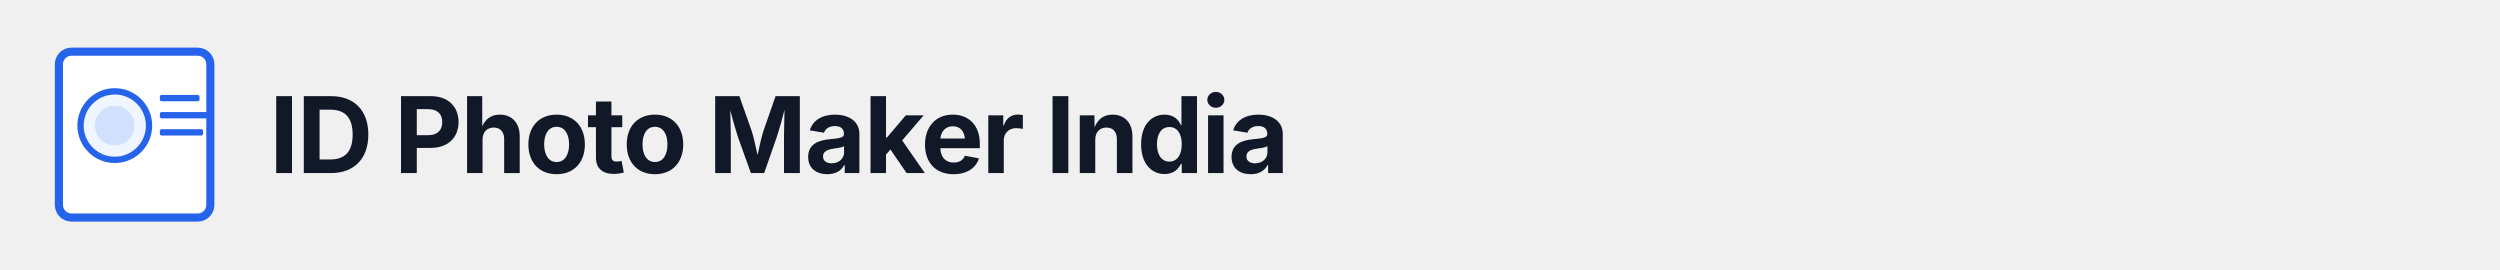
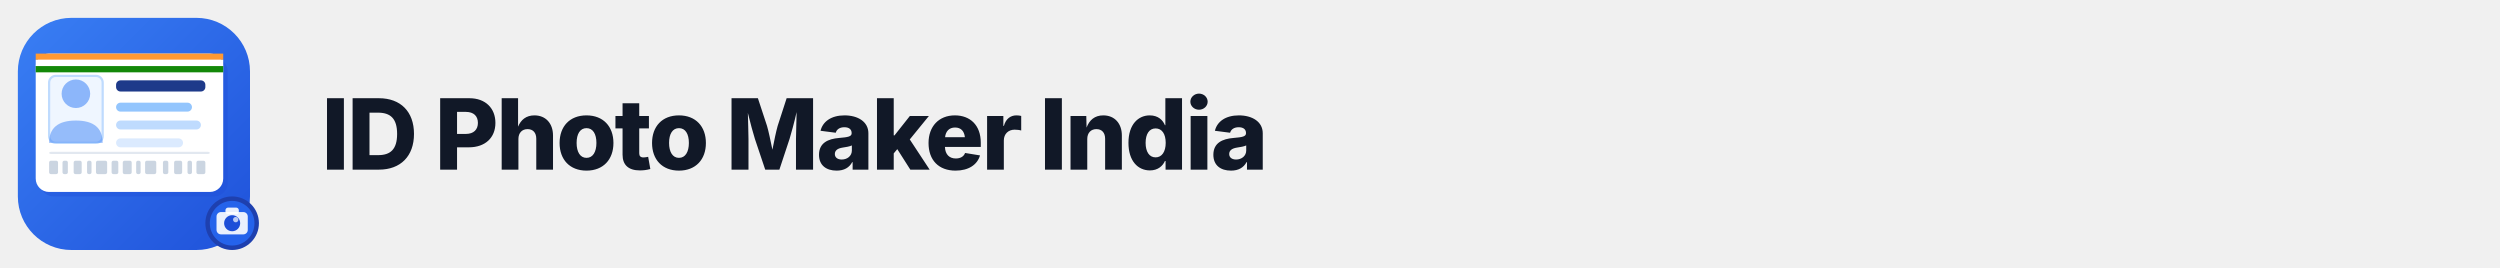
- <svg xmlns="http://www.w3.org/2000/svg" viewBox="0 0 520 56" fill="none" aria-hidden="true">
-   <g transform="translate(4,4) scale(0.09375)">
-     <rect x="88" y="72" width="336" height="368" rx="28" ry="28" fill="#ffffff" stroke="#2563EB" stroke-width="18" />
-     <circle cx="212" cy="236" r="76" fill="#EFF6FF" stroke="#2563EB" stroke-width="14" />
-     <circle cx="212" cy="236" r="44" fill="#2563EB" opacity="0.15" />
-     <rect x="312" y="168" width="88" height="14" rx="4" fill="#2563EB" />
-     <rect x="312" y="206" width="112" height="14" rx="4" fill="#2563EB" />
-     <rect x="312" y="244" width="96" height="14" rx="4" fill="#2563EB" />
-   </g>
-   <text x="56" y="36" fill="#111827" font-family="Inter, ui-sans-serif, system-ui, -apple-system, BlinkMacSystemFont, 'Segoe UI', sans-serif" font-size="22" font-weight="700" letter-spacing="-0.02em">
-     ID Photo Maker India
-   </text>
+ <svg xmlns="http://www.w3.org/2000/svg" viewBox="0 0 560 60" fill="none" aria-hidden="true">
+   <defs>
+     <linearGradient id="icon-bg" x1="0" y1="0" x2="60" y2="60" gradientUnits="userSpaceOnUse">
+       <stop offset="0%" stop-color="#3B82F6" />
+       <stop offset="100%" stop-color="#1D4ED8" />
+     </linearGradient>
+     <clipPath id="icon-clip">
+       <rect x="4" y="4" width="52" height="52" rx="12" />
+     </clipPath>
+   </defs>
+   <rect x="4" y="4" width="52" height="52" rx="12" fill="url(#icon-bg)" />
+   <rect x="9" y="13" width="42" height="31" rx="3" fill="#1D4ED8" opacity="0.4" />
+   <rect x="8" y="12" width="42" height="31" rx="3" fill="white" />
+   <rect x="8" y="12" width="42" height="1.4" clip-path="url(#icon-clip)" fill="#FF9933" />
+   <rect x="8" y="13.4" width="42" height="1.4" clip-path="url(#icon-clip)" fill="white" />
+   <rect x="8" y="14.8" width="42" height="1.4" clip-path="url(#icon-clip)" fill="#138808" />
+   <rect x="11" y="17" width="12" height="15" rx="1.5" fill="#EFF6FF" stroke="#BFDBFE" stroke-width="0.5" />
+   <circle cx="17" cy="21" r="3.2" fill="#3B82F6" opacity="0.55" />
+   <path d="M11 32 Q11 27 17 27 Q23 27 23 32 Z" fill="#3B82F6" opacity="0.5" />
+   <rect x="26" y="18" width="20" height="2.5" rx="1" fill="#1E3A8A" />
+   <rect x="26" y="23" width="17" height="2" rx="1" fill="#93C5FD" />
+   <rect x="26" y="27" width="19" height="2" rx="1" fill="#BFDBFE" />
+   <rect x="26" y="31" width="15" height="2" rx="1" fill="#DBEAFE" />
+   <rect x="11" y="34" width="36" height="0.5" rx="0.5" fill="#E2E8F0" />
+   <rect x="11" y="36" width="2" height="3" rx="0.4" fill="#CBD5E1" />
+   <rect x="14" y="36" width="1.2" height="3" rx="0.4" fill="#CBD5E1" />
+   <rect x="16.5" y="36" width="1.8" height="3" rx="0.4" fill="#CBD5E1" />
+   <rect x="19.5" y="36" width="1" height="3" rx="0.4" fill="#CBD5E1" />
+   <rect x="21.5" y="36" width="2.5" height="3" rx="0.4" fill="#CBD5E1" />
+   <rect x="25" y="36" width="1.5" height="3" rx="0.4" fill="#CBD5E1" />
+   <rect x="27.5" y="36" width="2" height="3" rx="0.4" fill="#CBD5E1" />
+   <rect x="30.5" y="36" width="1" height="3" rx="0.4" fill="#CBD5E1" />
+   <rect x="32.5" y="36" width="2.5" height="3" rx="0.4" fill="#CBD5E1" />
+   <rect x="36.5" y="36" width="1.2" height="3" rx="0.4" fill="#CBD5E1" />
+   <rect x="39" y="36" width="1.8" height="3" rx="0.4" fill="#CBD5E1" />
+   <rect x="42" y="36" width="1" height="3" rx="0.4" fill="#CBD5E1" />
+   <rect x="44" y="36" width="2" height="3" rx="0.4" fill="#CBD5E1" />
+   <circle cx="52" cy="50" r="6" fill="#1E40AF" />
+   <circle cx="52" cy="50" r="5" fill="#2563EB" />
+   <rect x="48.5" y="47.5" width="7" height="5" rx="1" fill="white" opacity="0.9" />
+   <circle cx="52" cy="50" r="1.8" fill="#1D4ED8" />
+   <circle cx="52.8" cy="49.2" r="0.6" fill="white" opacity="0.7" />
+   <rect x="50.5" y="46.5" width="3" height="1.5" rx="0.6" fill="white" opacity="0.9" />
+   <text x="72" y="38" fill="#111827" font-family="Inter, ui-sans-serif, system-ui, -apple-system, BlinkMacSystemFont, 'Segoe UI', sans-serif" font-size="22" font-weight="800" letter-spacing="-0.025em">ID Photo Maker India</text>
</svg>
